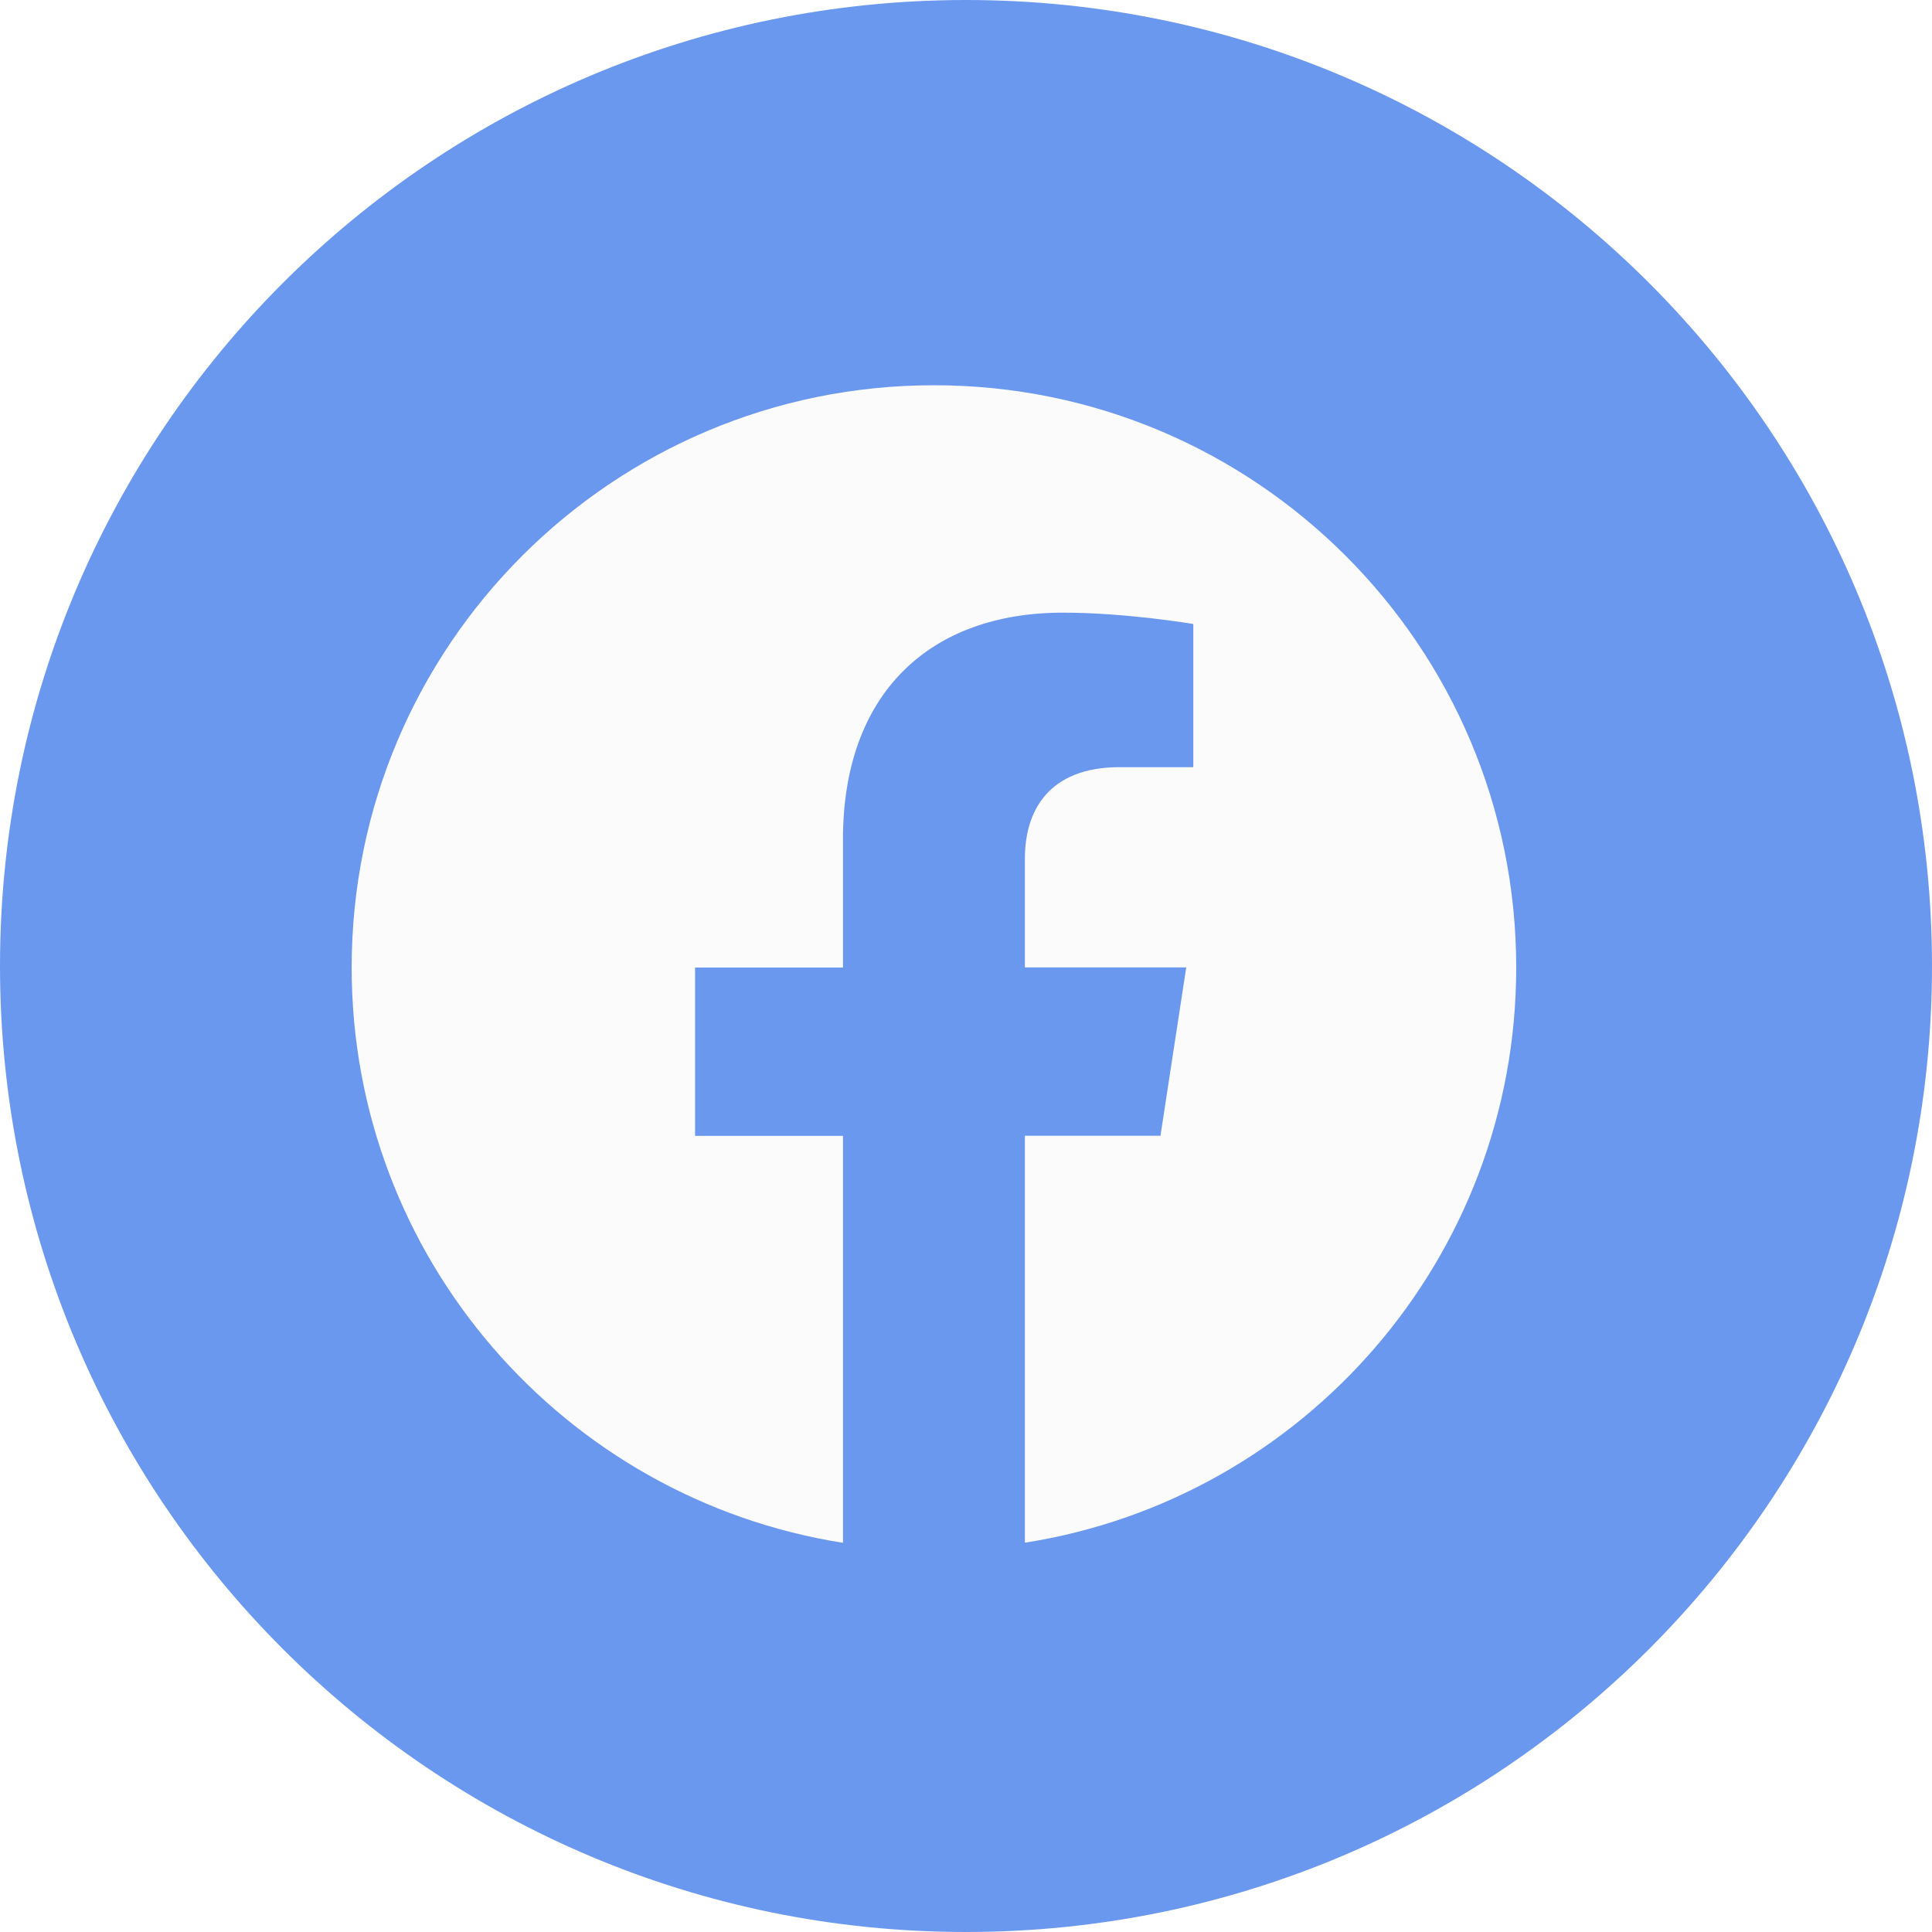
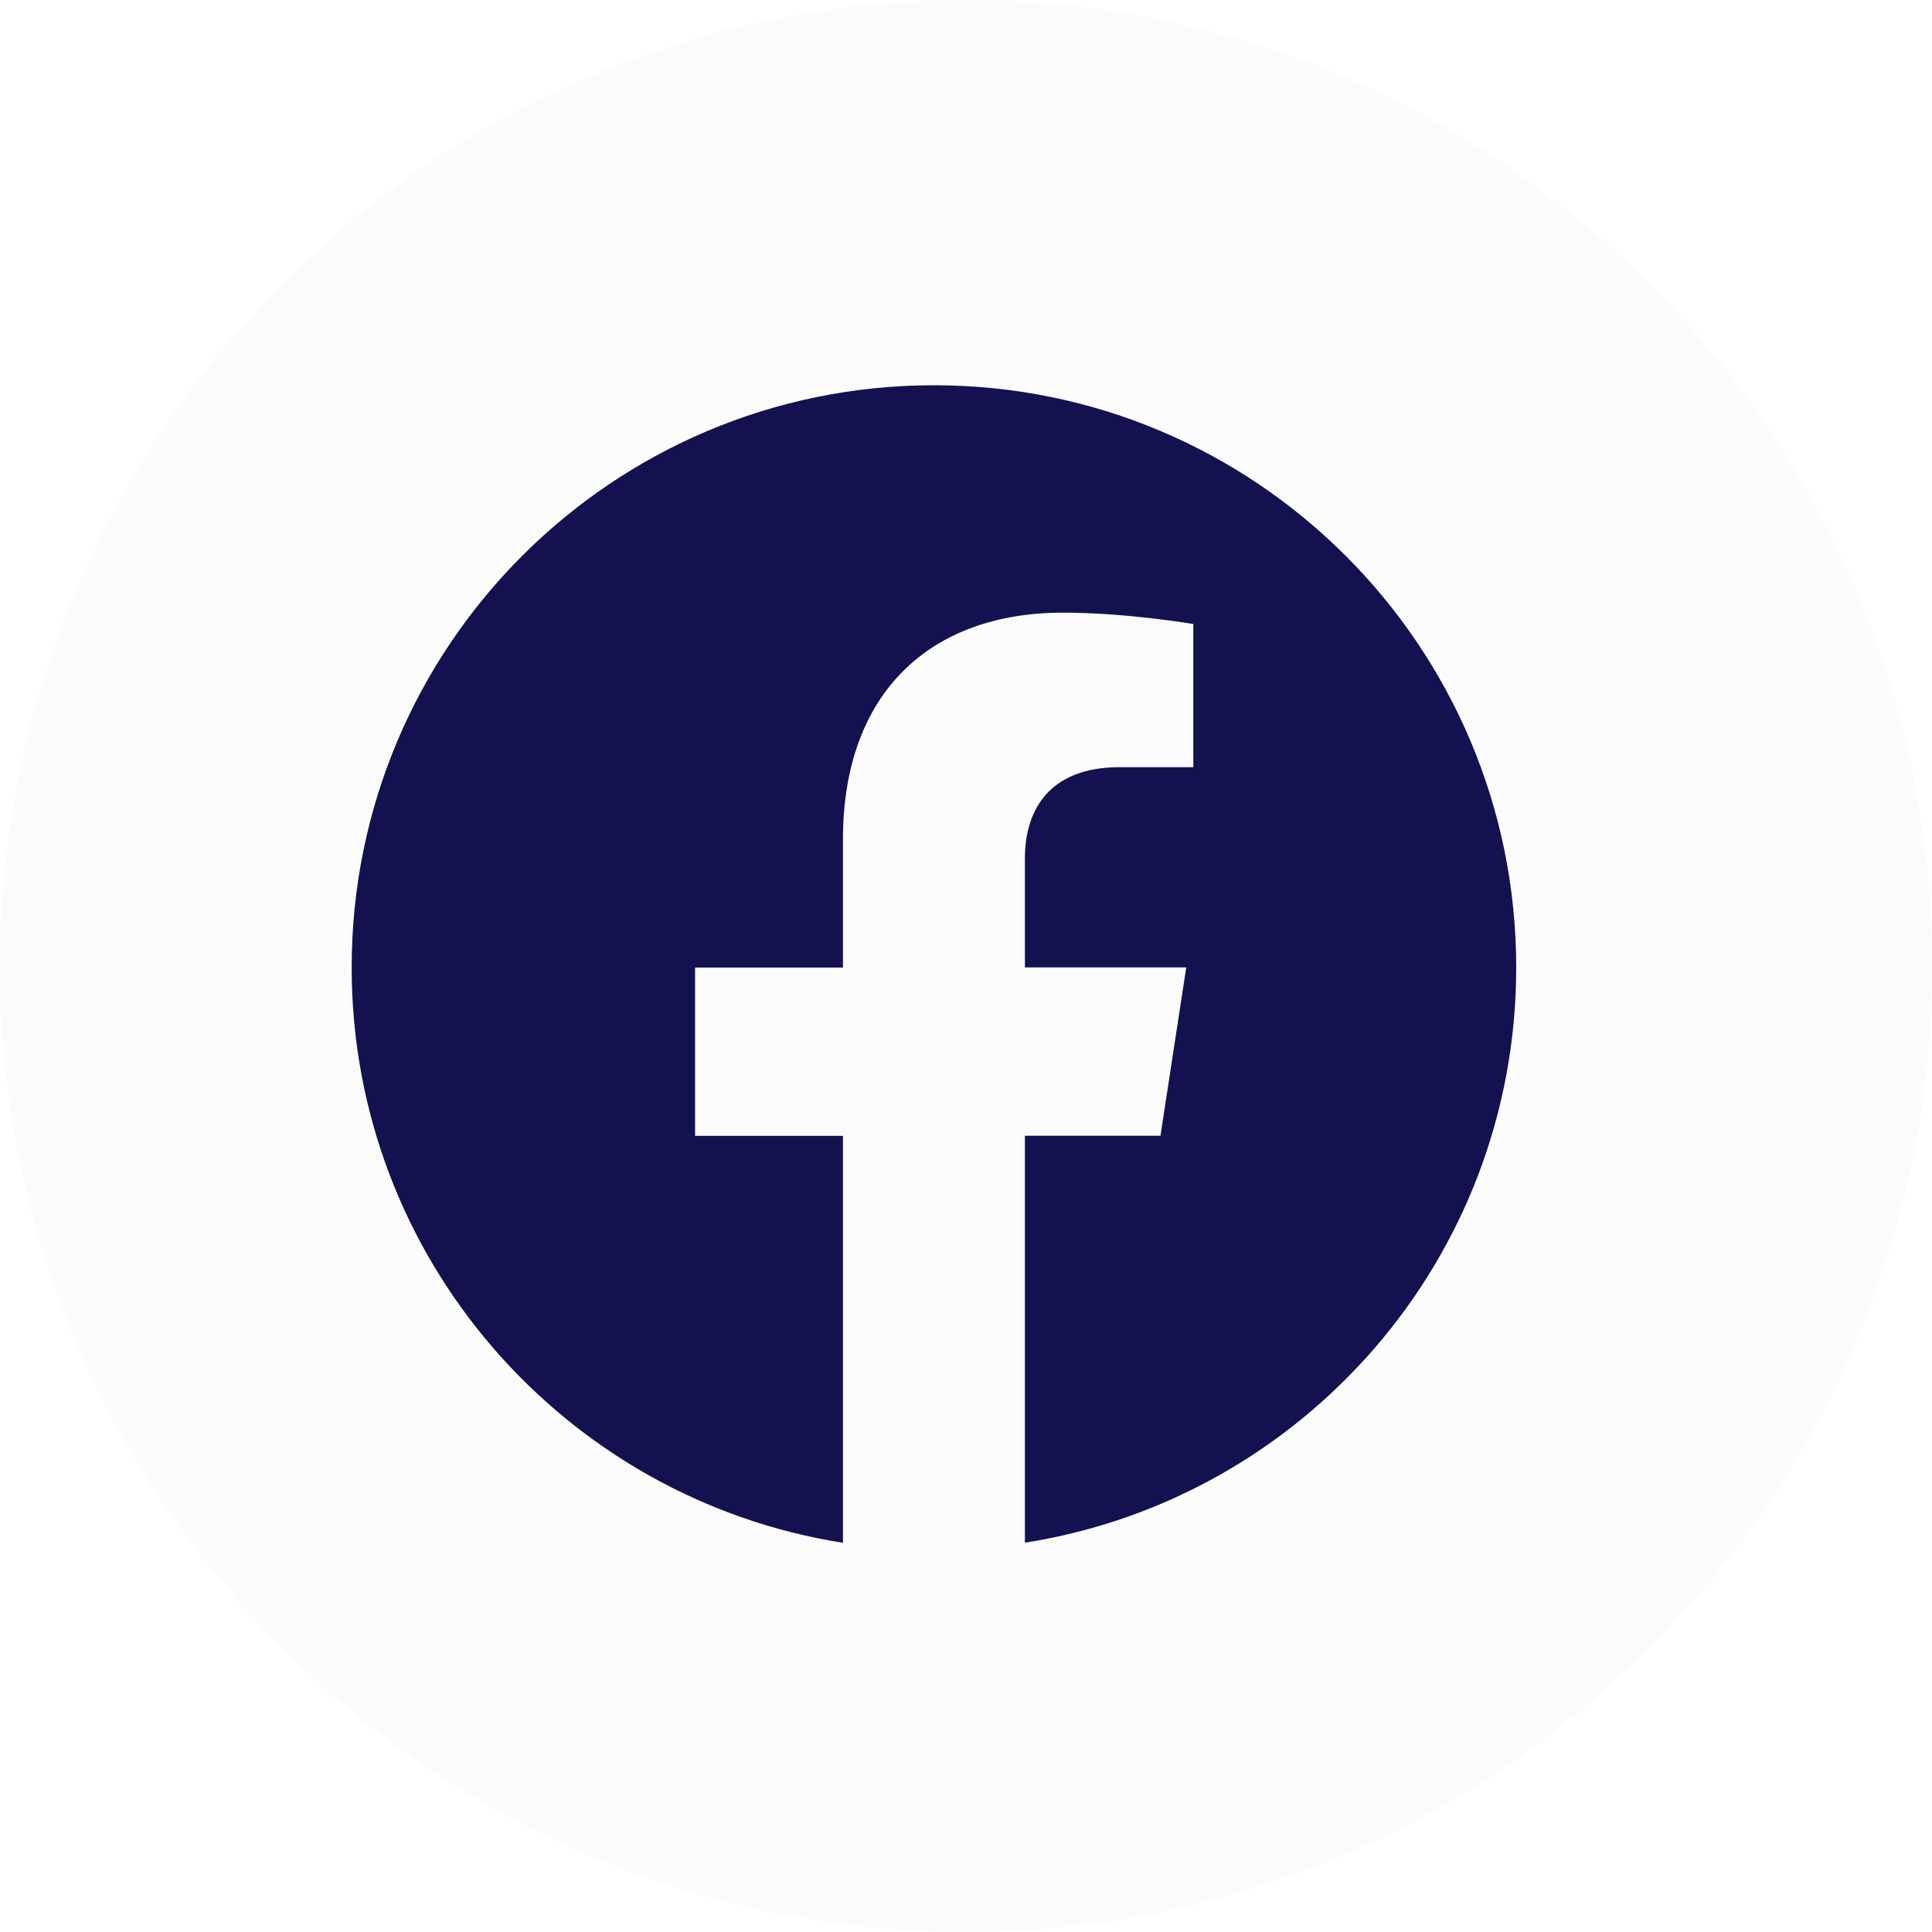
<svg xmlns="http://www.w3.org/2000/svg" width="47" height="47" viewBox="0 0 47 47" fill="none">
-   <circle cx="23.5" cy="23.5" r="23.5" fill="#6B98EF" />
-   <path d="M22.72 9.372C14.897 9.372 8.555 15.714 8.555 23.537C8.555 30.606 13.734 36.465 20.507 37.532V27.632H16.909V23.537H20.507V20.416C20.507 16.863 22.622 14.904 25.857 14.904C27.406 14.904 29.03 15.18 29.03 15.18V18.663H27.239C25.483 18.663 24.933 19.757 24.933 20.878V23.534H28.858L28.231 27.63H24.933V37.529C31.706 36.468 36.885 30.607 36.885 23.537C36.885 15.714 30.543 9.372 22.72 9.372Z" fill="#FCFBFB" />
+   <circle cx="23.5" cy="23.5" r="23.5" fill="#FCFBFB" />
+   <path d="M22.72 9.372C14.897 9.372 8.555 15.714 8.555 23.537C8.555 30.606 13.734 36.465 20.507 37.532V27.632H16.909V23.537H20.507V20.416C20.507 16.863 22.622 14.904 25.856 14.904C27.406 14.904 29.03 15.18 29.03 15.18V18.663H27.239C25.482 18.663 24.933 19.757 24.933 20.878V23.534H28.858L28.231 27.63H24.933V37.529C31.706 36.468 36.885 30.607 36.885 23.537C36.885 15.714 30.543 9.372 22.72 9.372Z" fill="#13114F" />
</svg>
